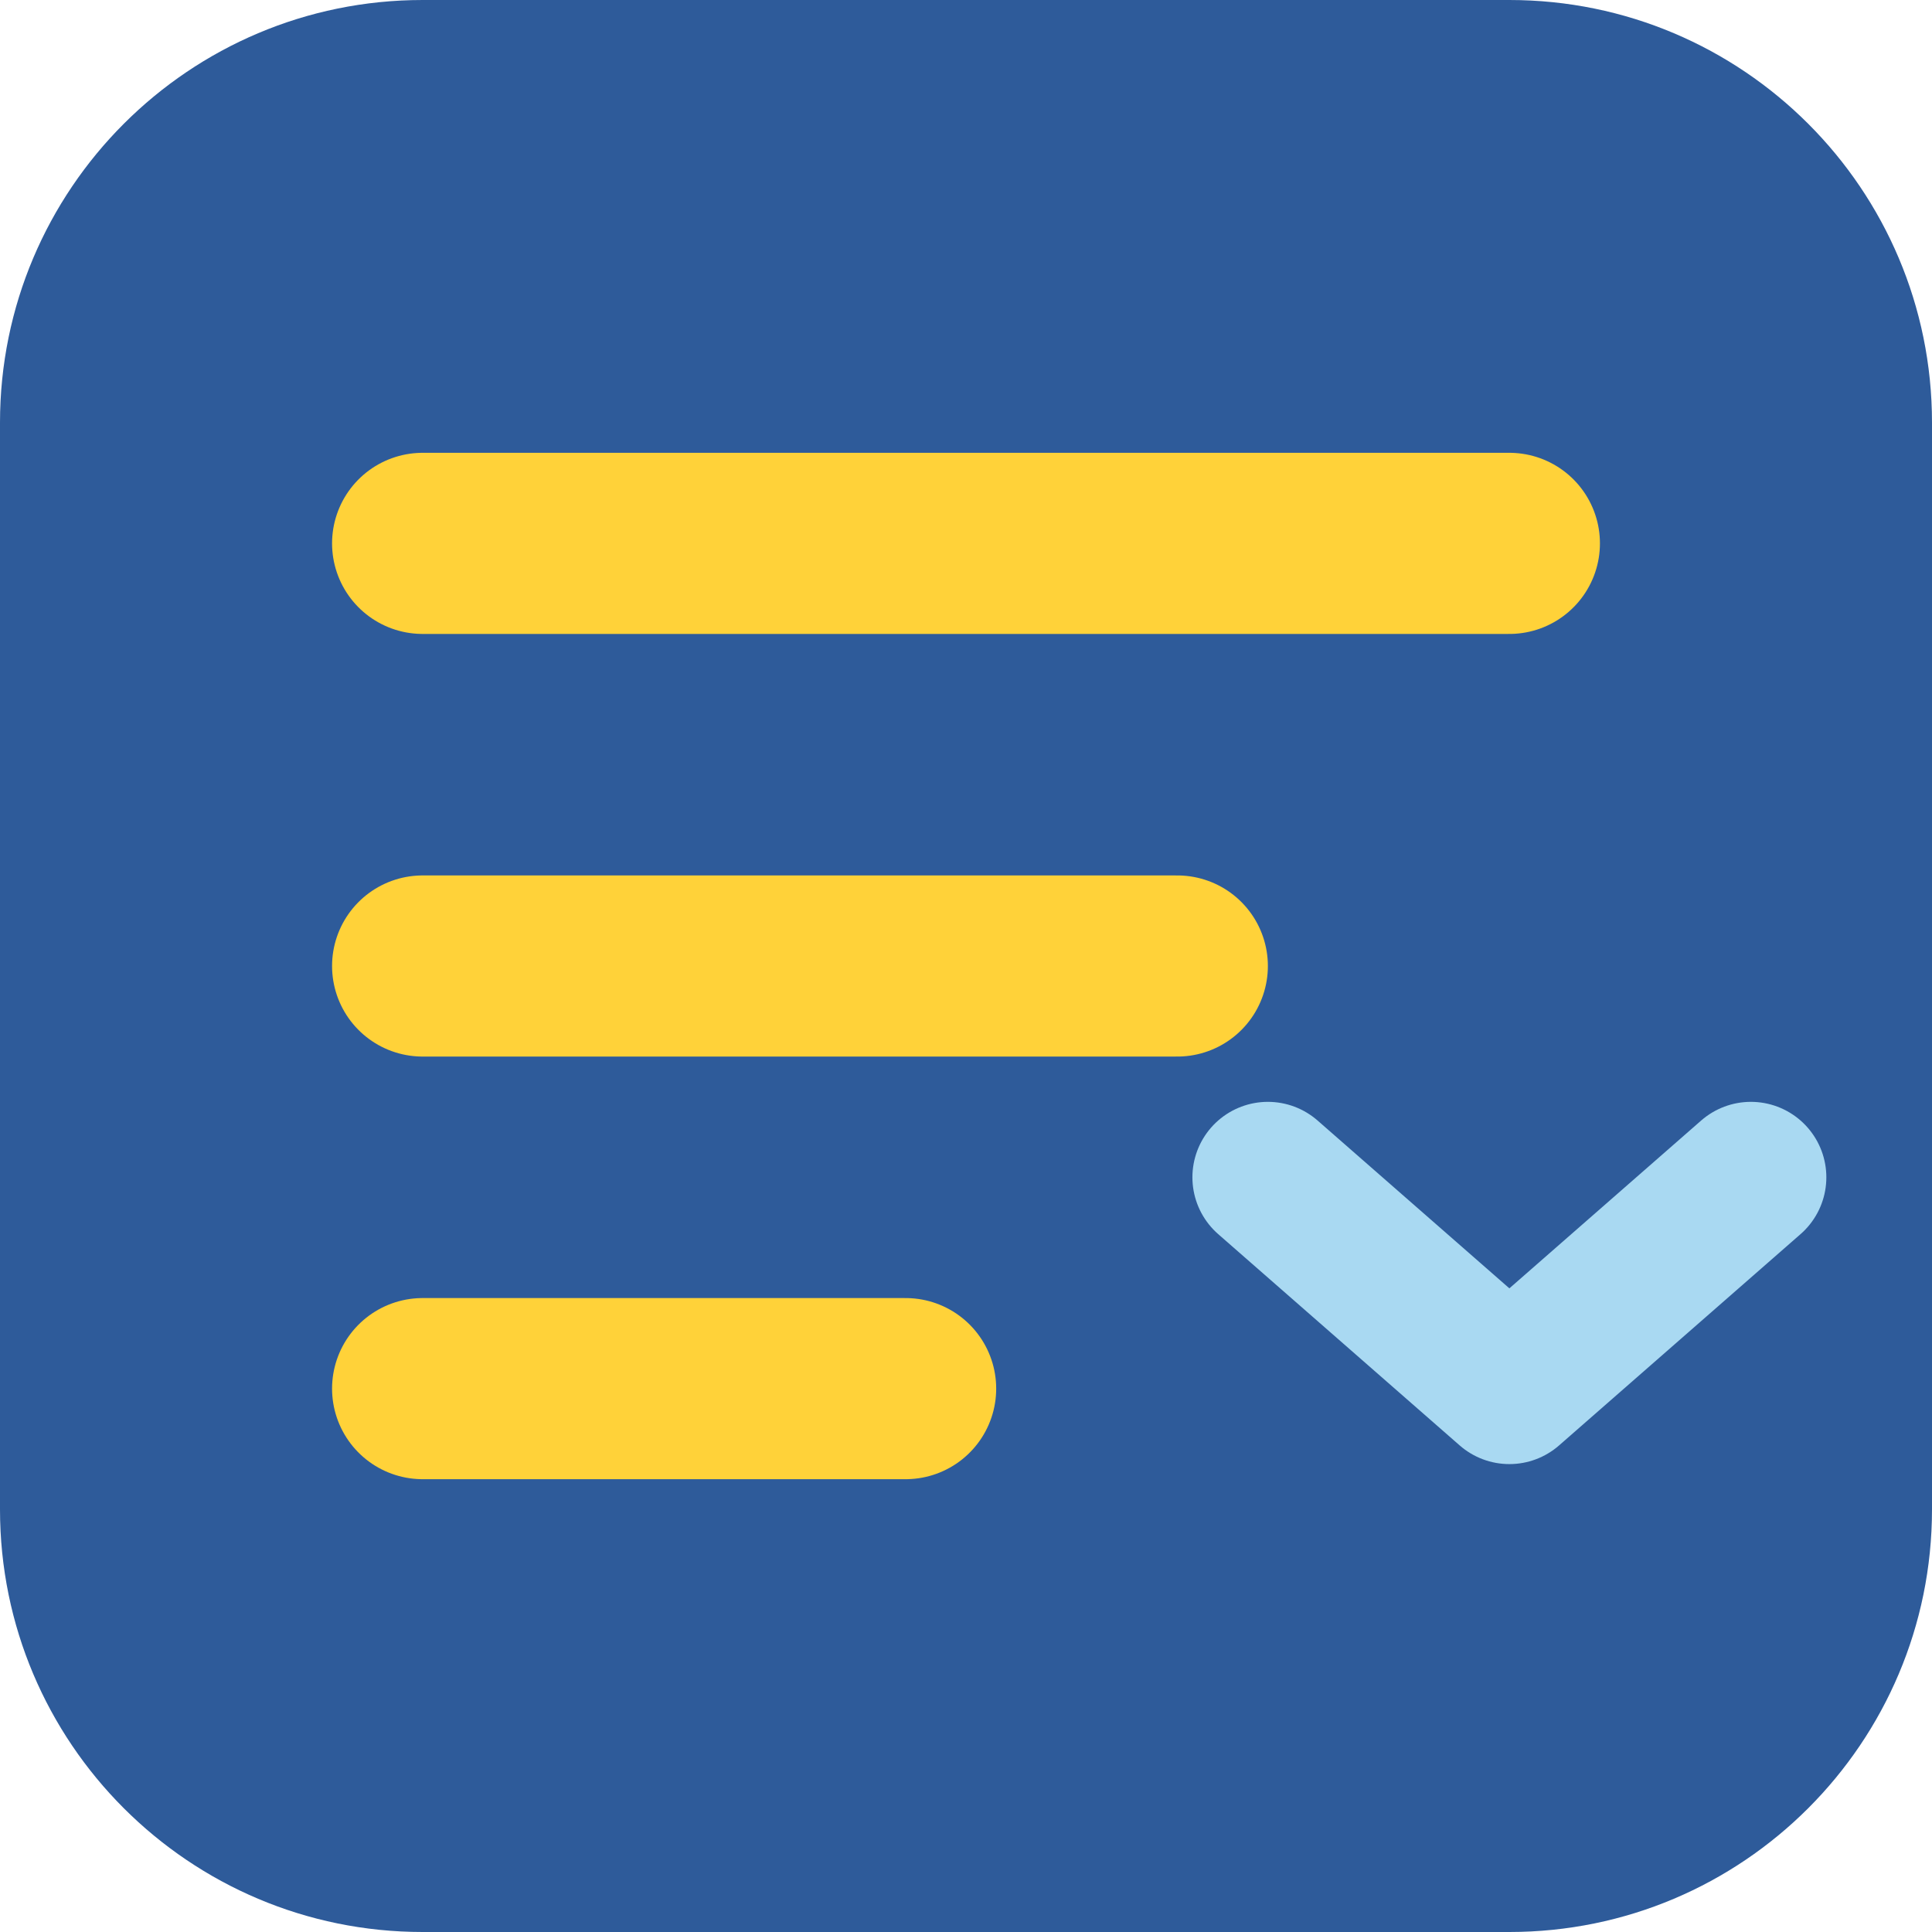
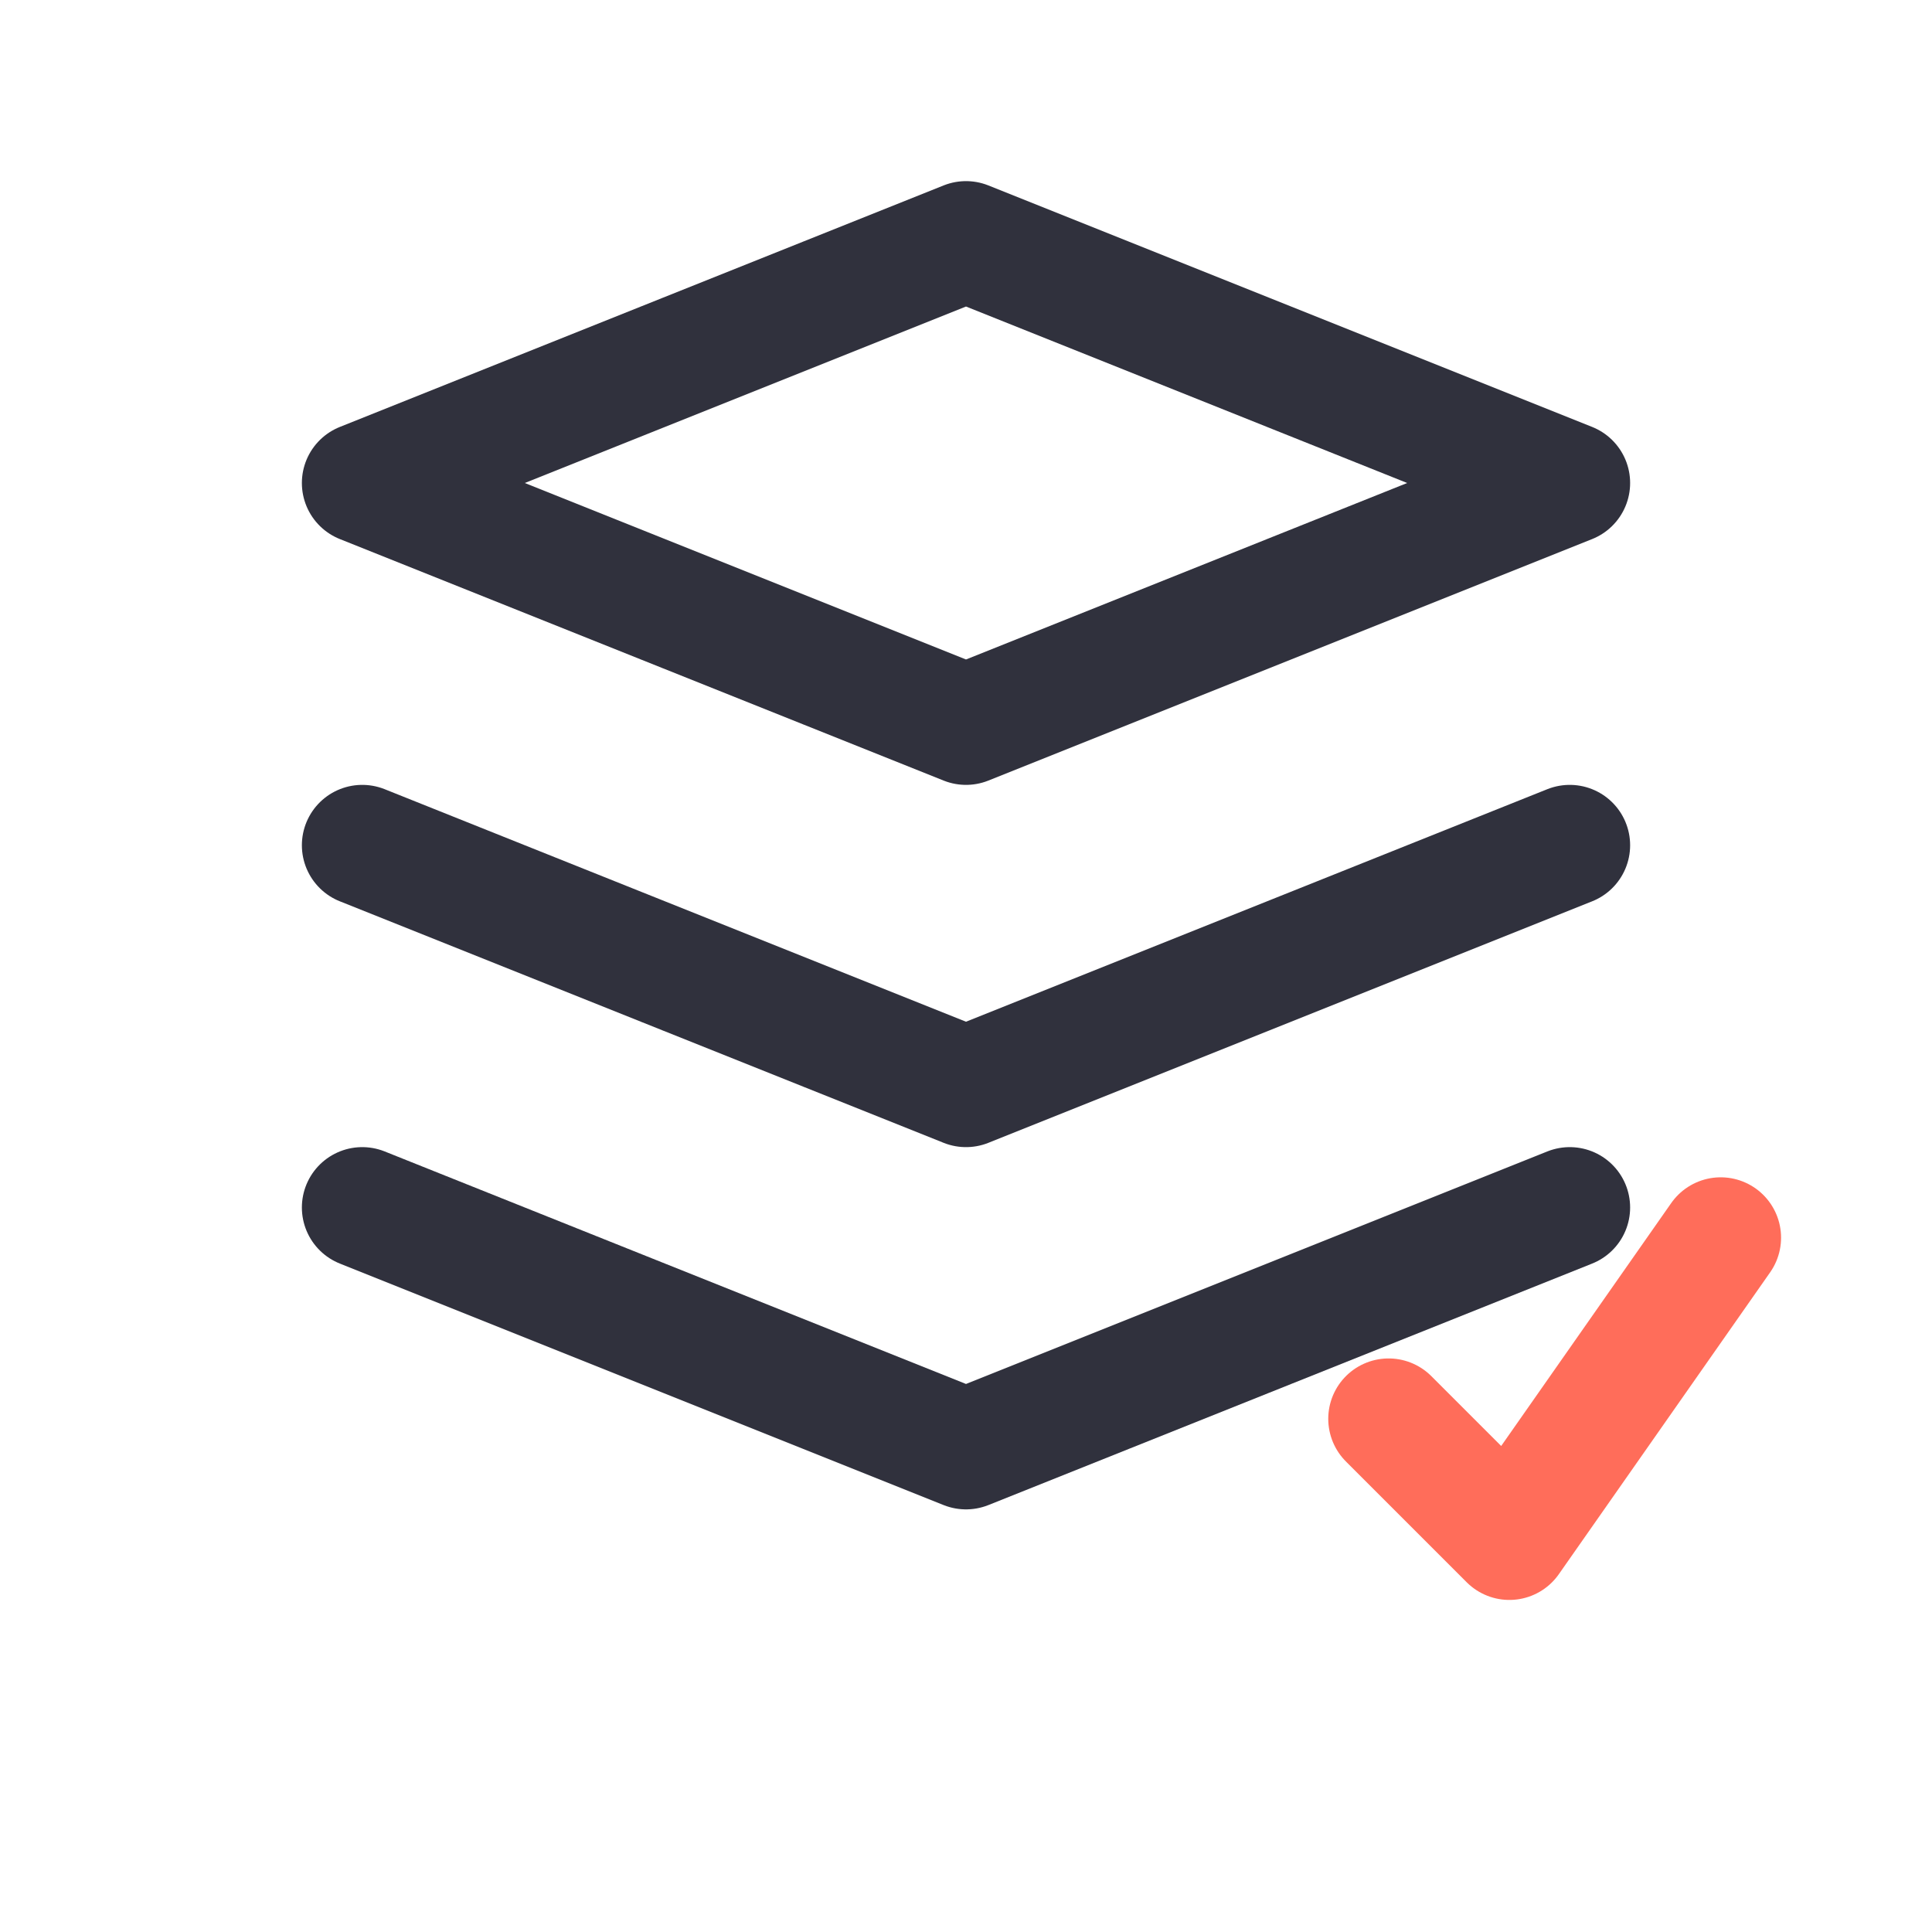
<svg xmlns="http://www.w3.org/2000/svg" viewBox="0 0 64 64">
-   <rect width="64" height="64" rx="14" fill="#2E5B9A" />
-   <path d="M14 18h36M14 32h25M14 46h16" stroke="#FFD239" stroke-width="6" stroke-linecap="round" />
-   <path d="m42 39 8 7 8-7" fill="none" stroke="#A9D9F2" stroke-width="5" stroke-linecap="round" stroke-linejoin="round" />
+   <g fill="none" stroke-linecap="round" stroke-linejoin="round" stroke-width="4">
+     <path d="m12 16 20-8 20 8-20 8-20-8Z" stroke="#30313D" />
+     <path d="m12 28 20 8 20-8M12 40l20 8 20-8" stroke="#30313D" />
+     <path d="m46 47 4 4 7-10" stroke="#FF6D5A" />
+   </g>
</svg>
